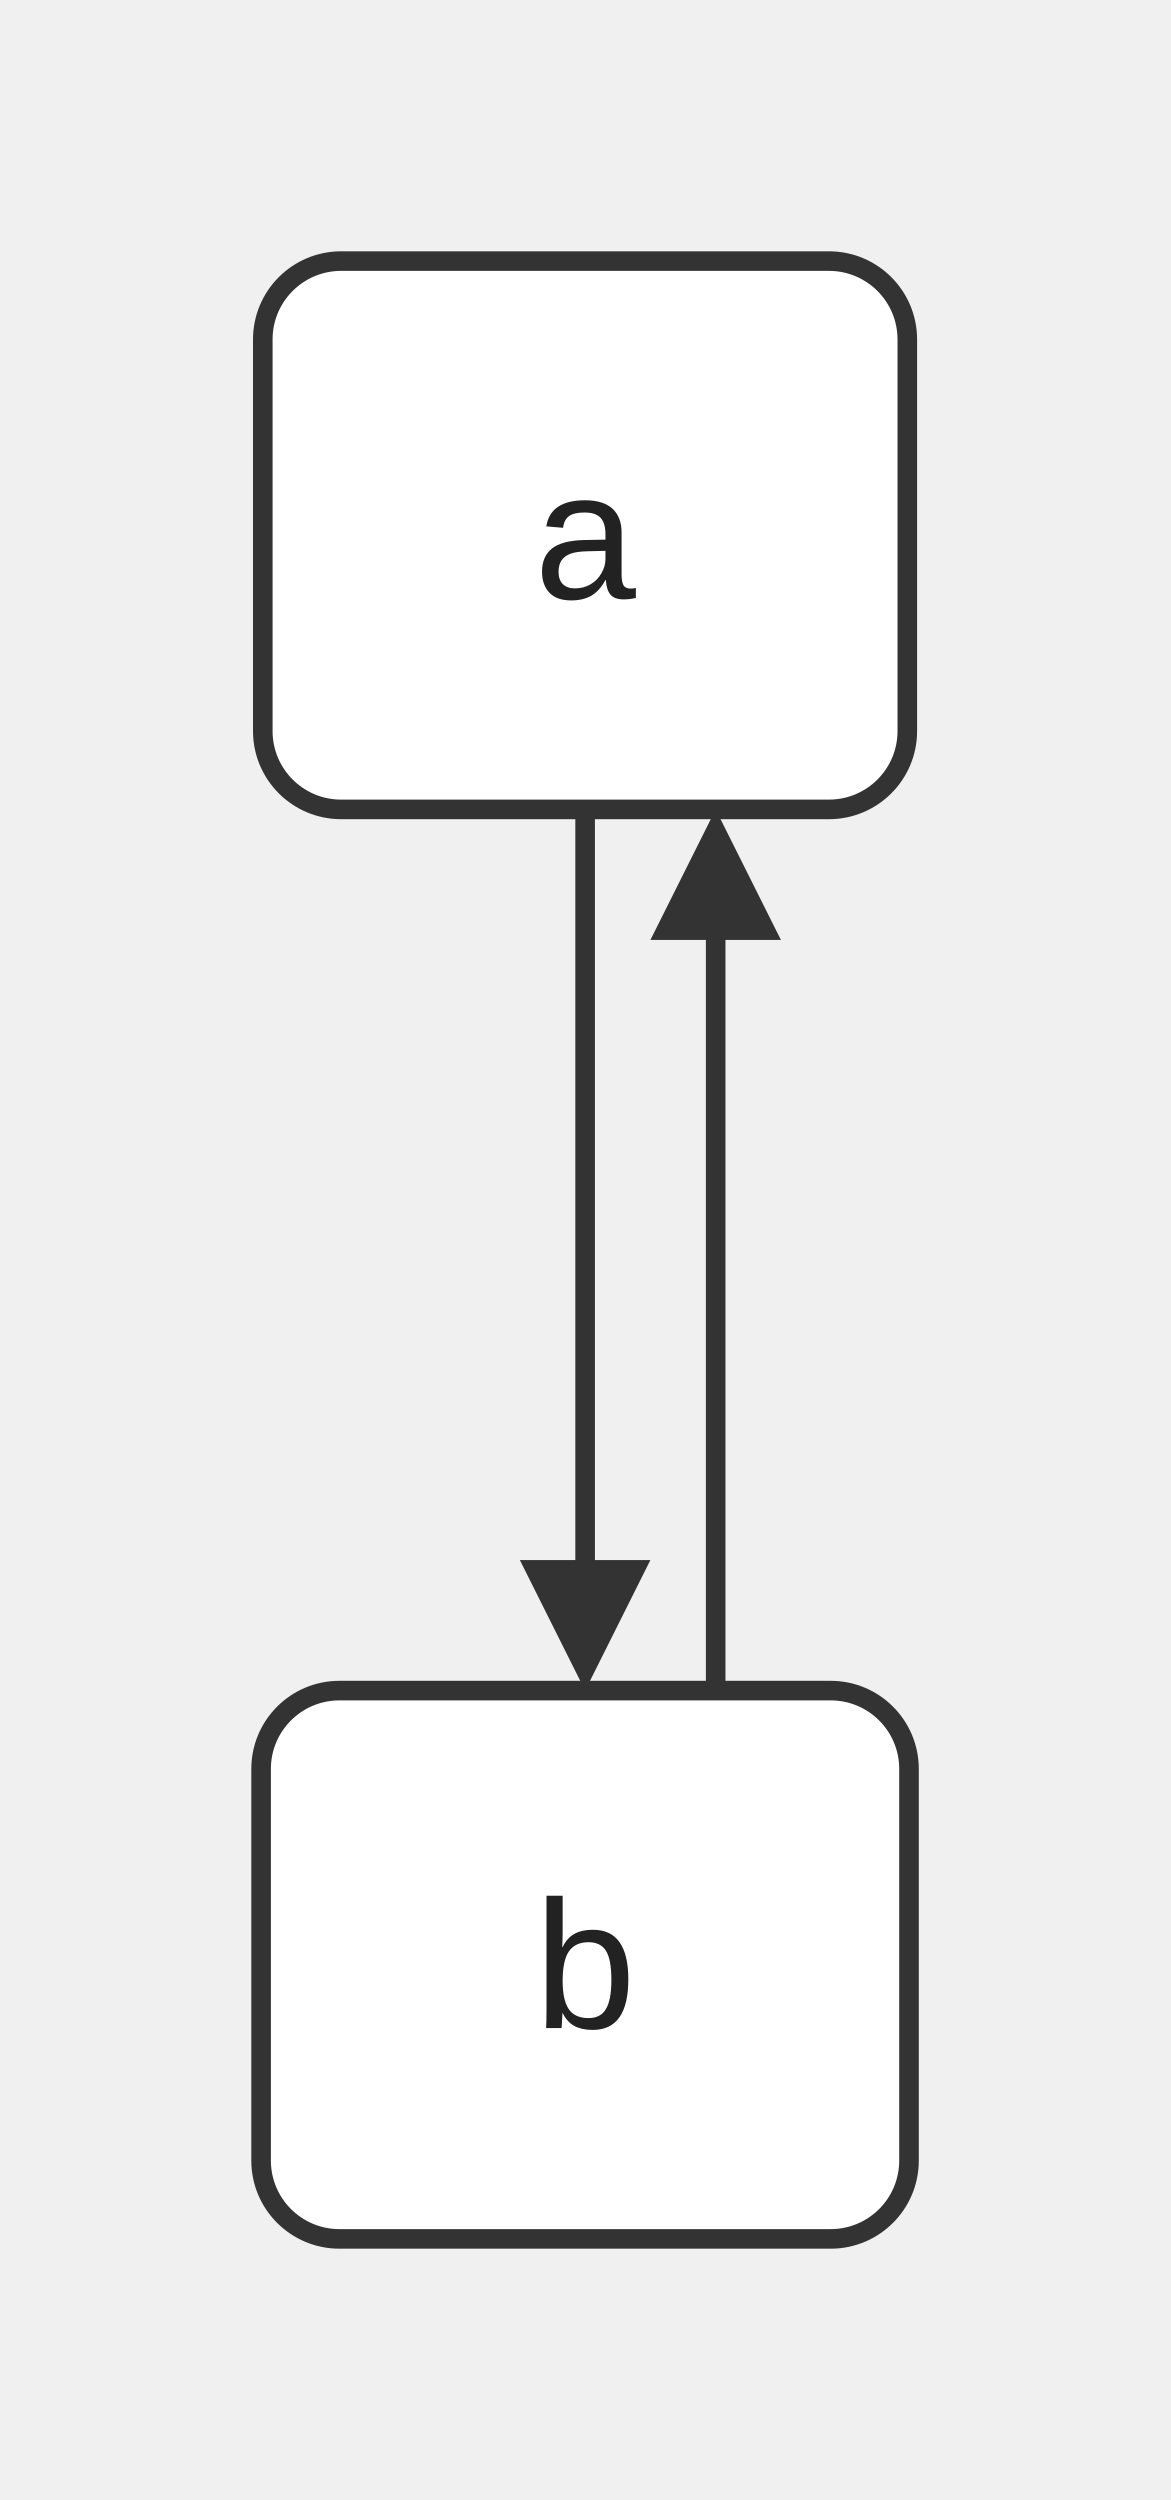
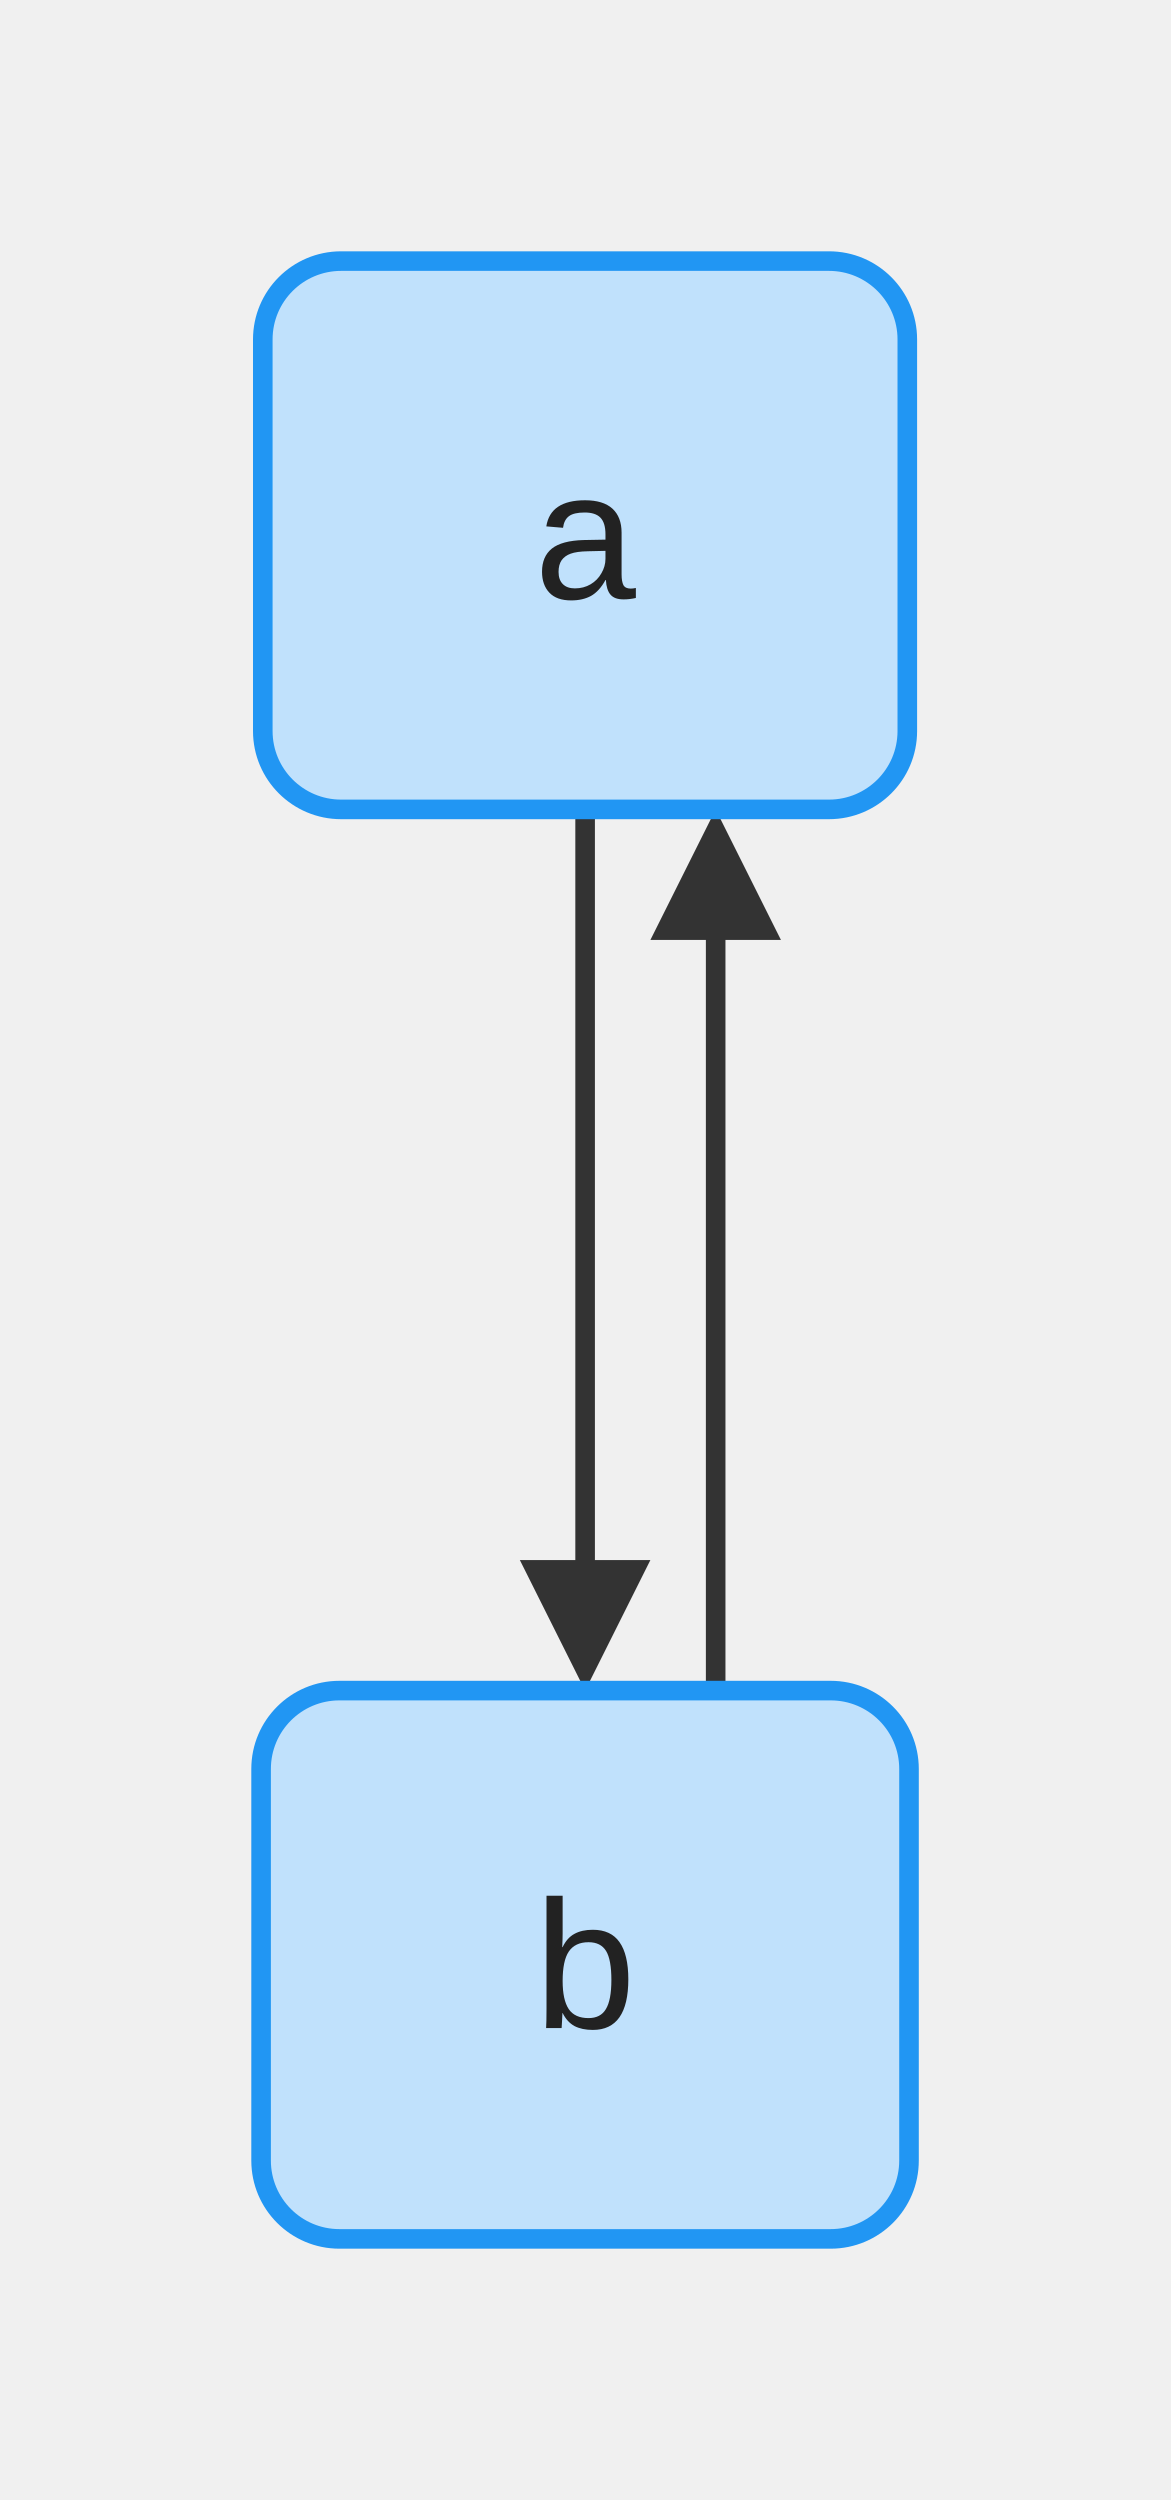
<svg xmlns="http://www.w3.org/2000/svg" width="89.63" height="191.50" viewBox="0 0 89.63 191.50">
  <defs>
    <marker id="arrow" viewBox="0 0 10 10" refX="6.00" refY="5" markerWidth="10" markerHeight="10" orient="auto" markerUnits="userSpaceOnUse">
      <path d="M0,0 L10,5 L0,10 Z" fill="#333" />
    </marker>
  </defs>
  <g fill="none" stroke-linecap="round" stroke-linejoin="round">
    <polyline points="44.82,62.00 44.82,125.50" stroke="#333" stroke-width="1.5" marker-end="url(#arrow)" />
    <polyline points="54.82,129.50 54.82,66.00" stroke="#333" stroke-width="1.5" marker-end="url(#arrow)" />
  </g>
  <g>
-     <rect x="20.13" y="20.00" width="49.37" height="42.00" rx="6" ry="6" fill="#fff" stroke="#333" stroke-width="1.5" />
+     <rect x="20.13" y="20.00" width="49.37" height="42.00" rx="6" ry="6" fill="#c0e1fc" stroke="#2196F3" stroke-width="1.5" />
    <text x="44.82" y="41.00" font-family="Arial, Helvetica, Liberation Sans, DejaVu Sans, sans-serif" font-size="14" fill="#222" text-anchor="middle" dominant-baseline="central">a</text>
-     <rect x="20.00" y="129.50" width="49.63" height="42.00" rx="6" ry="6" fill="#fff" stroke="#333" stroke-width="1.5" />
+     <rect x="20.00" y="129.50" width="49.63" height="42.00" rx="6" ry="6" fill="#c0e1fc" stroke="#2196F3" stroke-width="1.5" />
    <text x="44.82" y="150.50" font-family="Arial, Helvetica, Liberation Sans, DejaVu Sans, sans-serif" font-size="14" fill="#222" text-anchor="middle" dominant-baseline="central">b</text>
  </g>
</svg>
